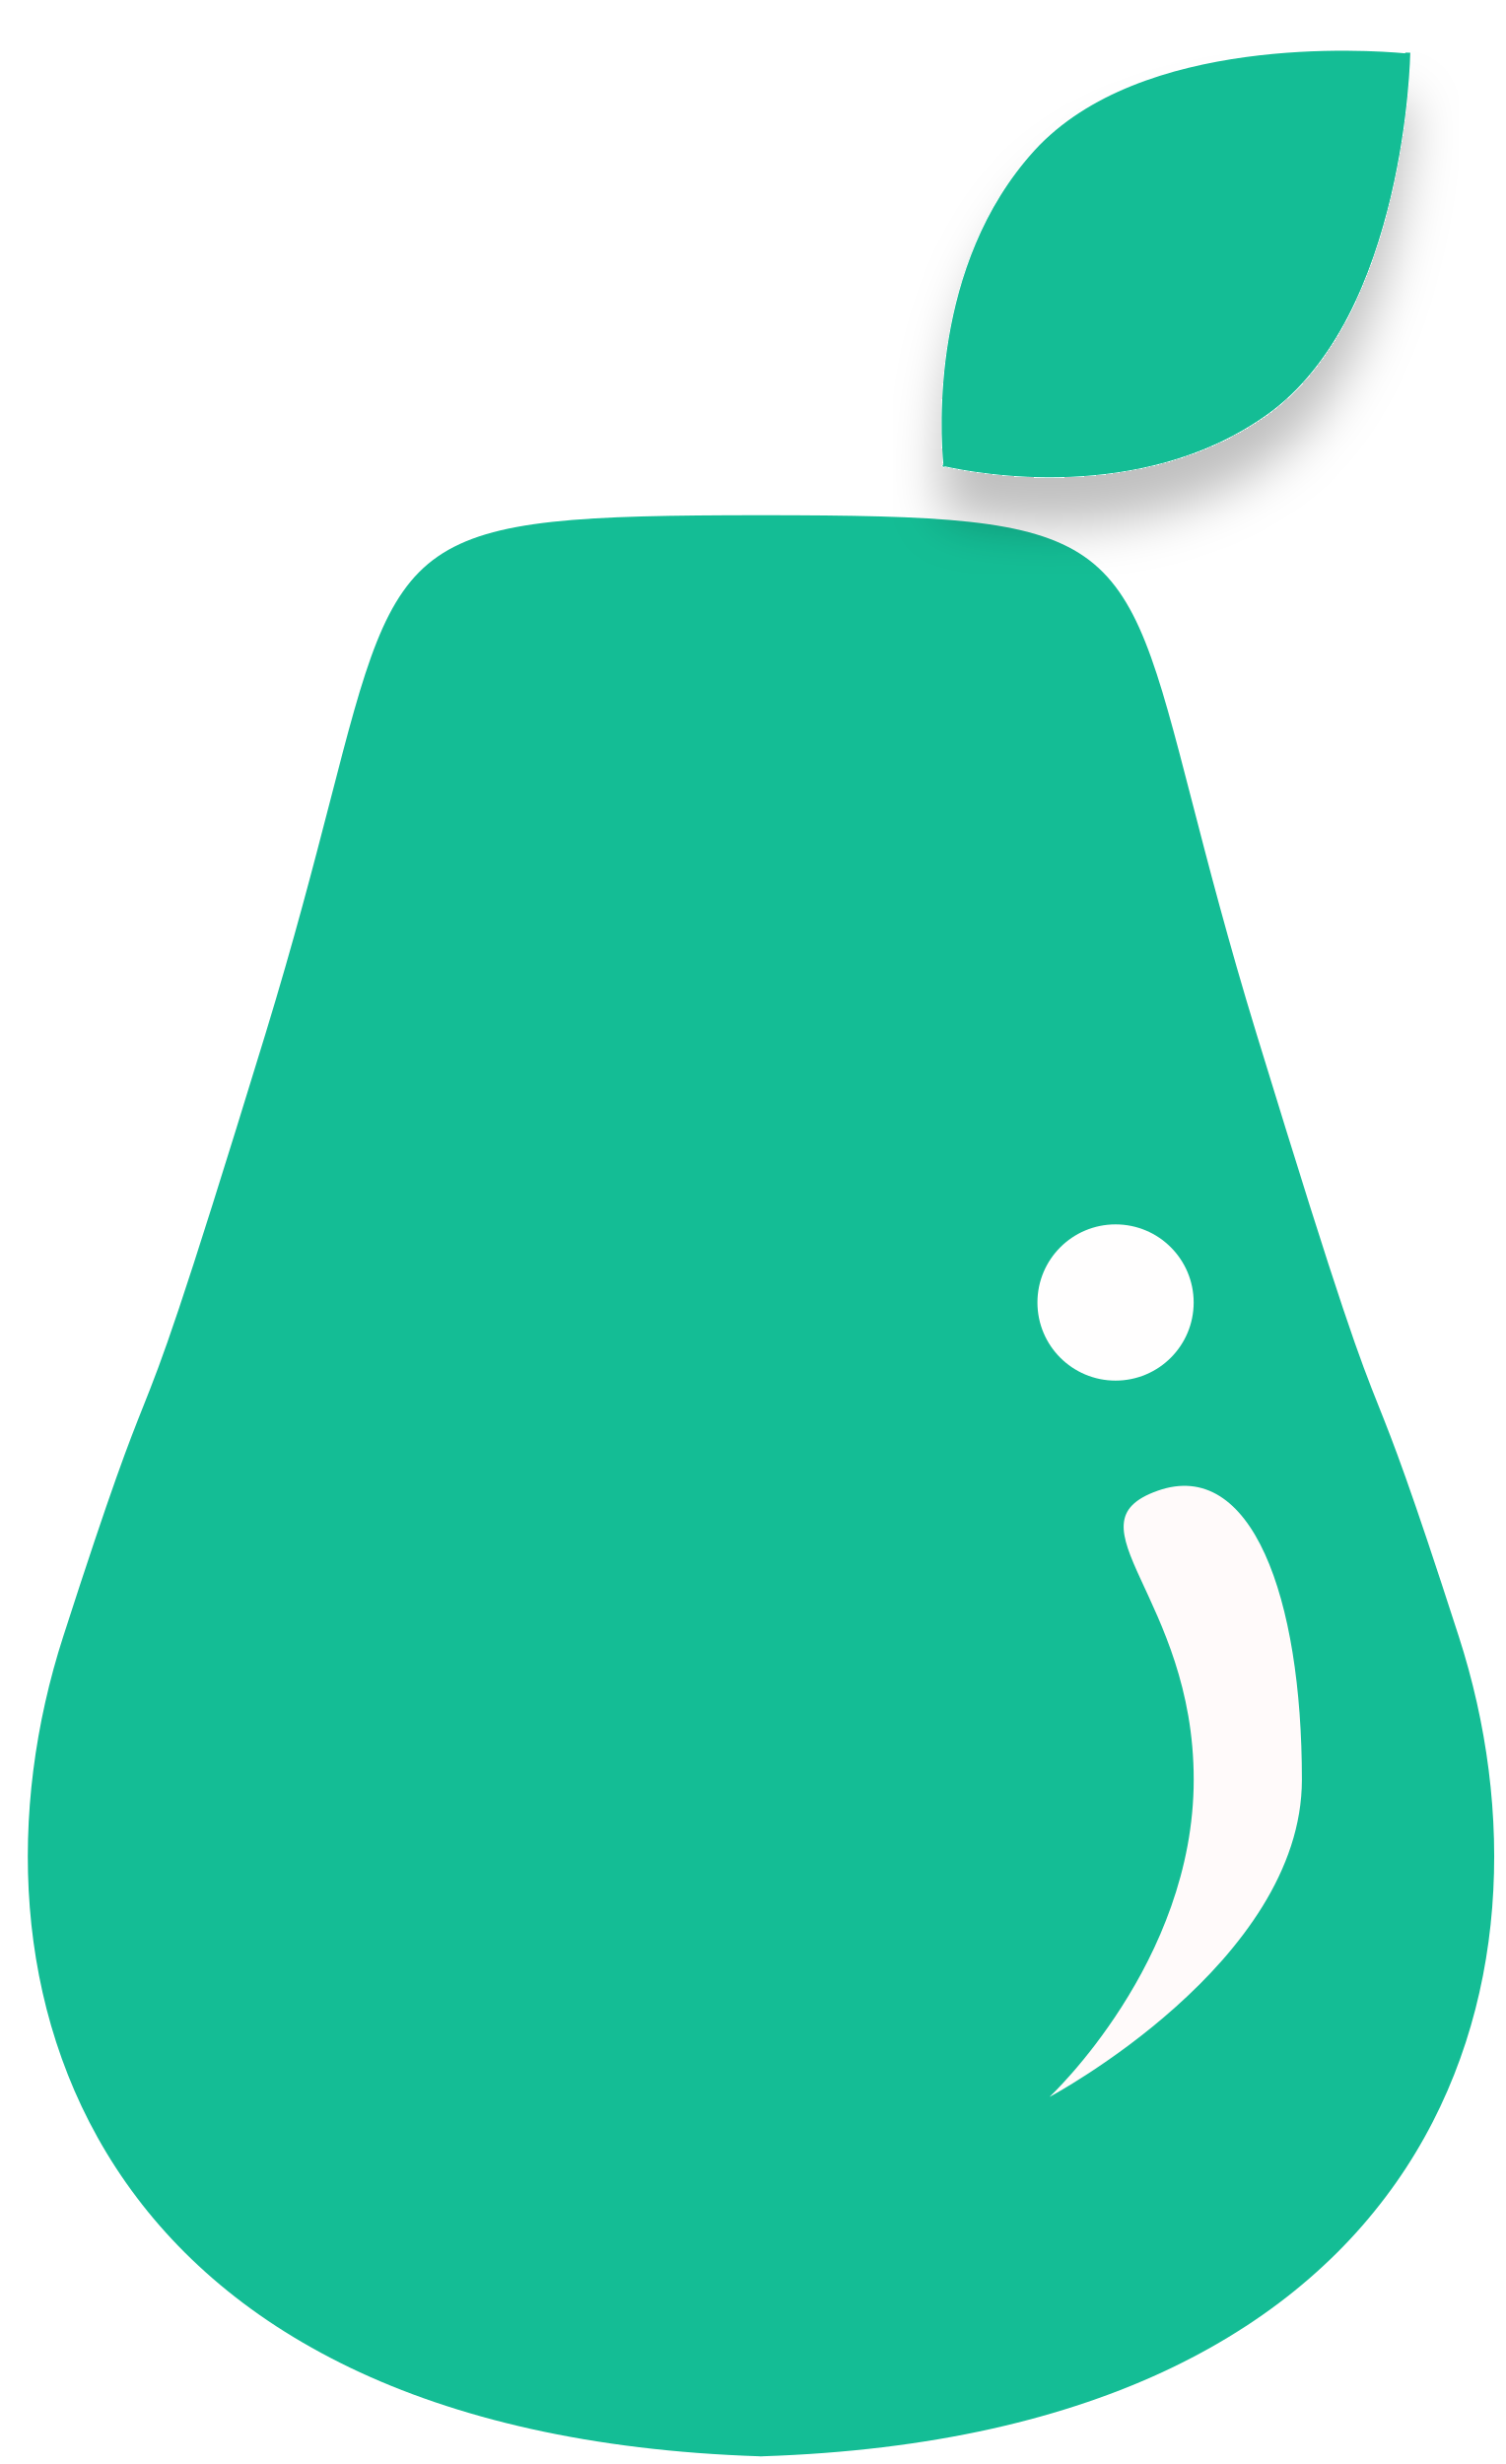
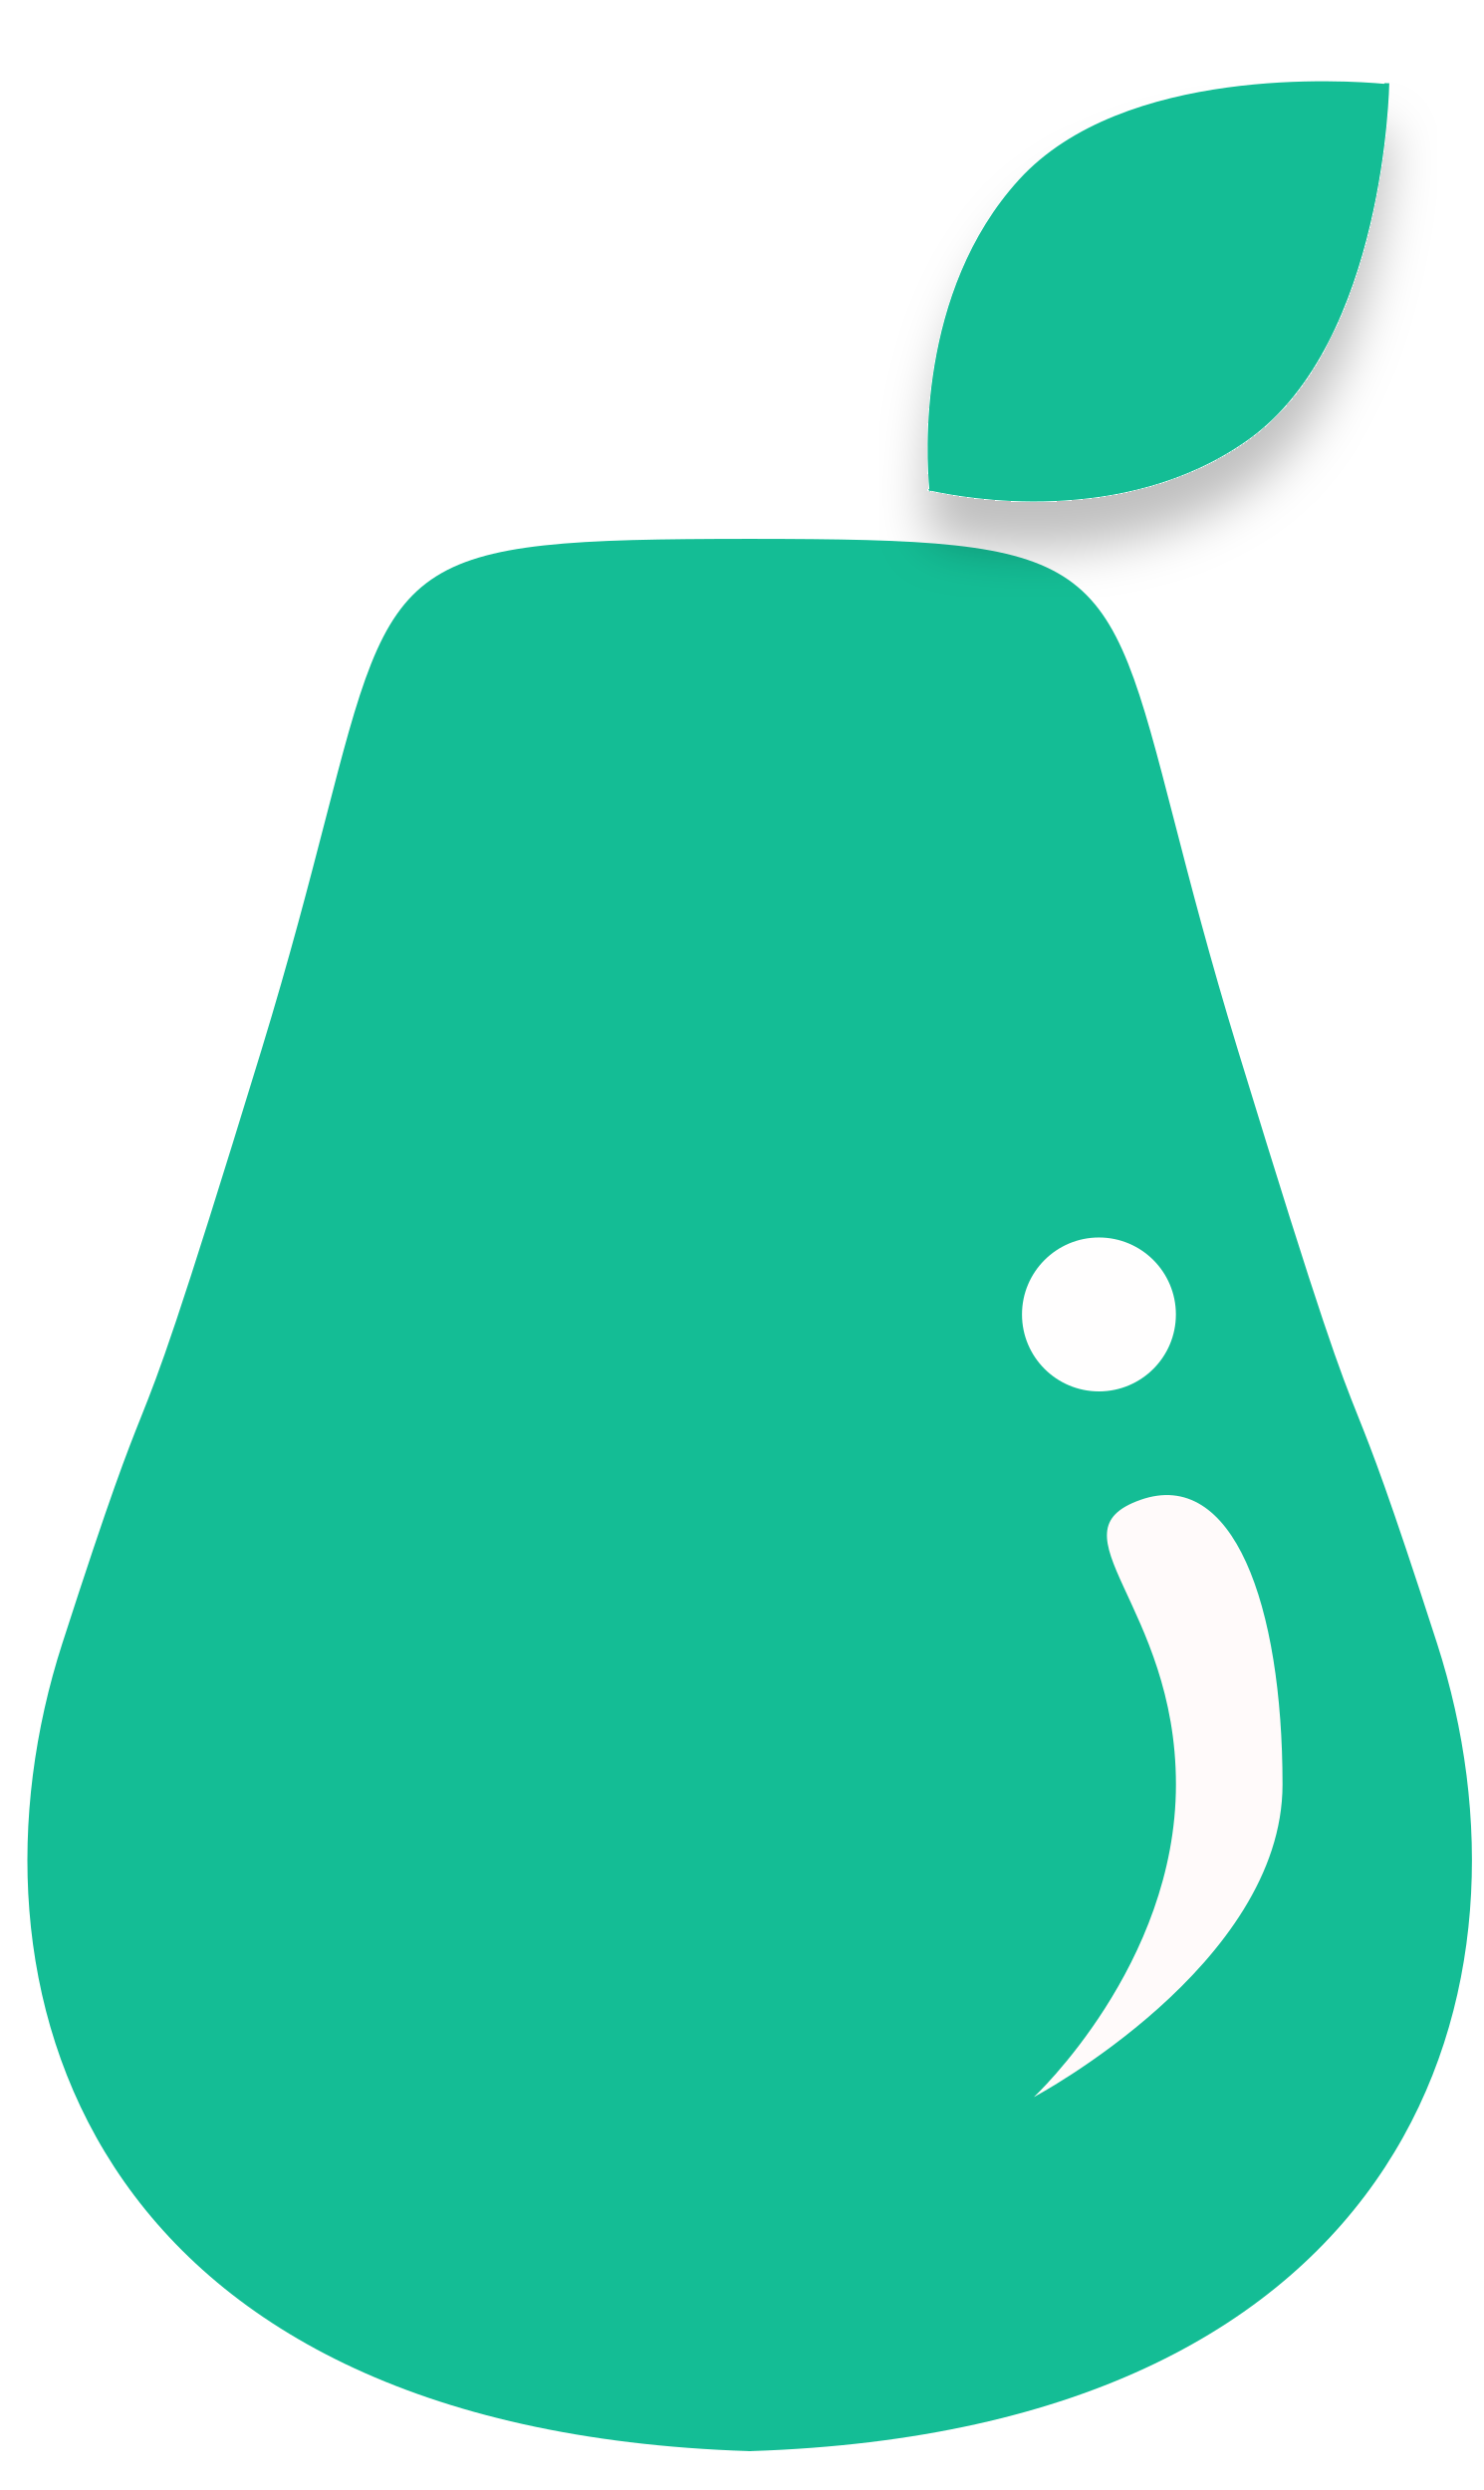
- <svg xmlns="http://www.w3.org/2000/svg" width="33" height="54" viewBox="0 0 33 54" fill="none">
+ <svg xmlns="http://www.w3.org/2000/svg" width="28" height="47" viewBox="0 0 33 54" fill="none">
  <path fill-rule="evenodd" clip-rule="evenodd" d="M16.678 11.291C16.687 11.291 16.697 11.291 16.707 11.291V11.291C24.504 11.296 24.587 11.617 26.12 17.549C26.476 18.928 26.911 20.61 27.539 22.663C29.44 28.873 29.801 29.78 30.217 30.823C30.534 31.619 30.882 32.494 31.97 35.863C34.421 43.456 31.52 53.349 16.707 53.831V53.833C16.697 53.833 16.687 53.832 16.678 53.832C16.668 53.832 16.658 53.833 16.648 53.833V53.831C1.836 53.349 -1.066 43.456 1.386 35.863C2.473 32.494 2.822 31.619 3.139 30.823C3.554 29.78 3.915 28.873 5.816 22.663C6.445 20.61 6.879 18.928 7.236 17.549C8.768 11.617 8.851 11.296 16.648 11.291V11.291C16.658 11.291 16.668 11.291 16.678 11.291Z" fill="#14BD95" />
  <circle cx="24.448" cy="28.545" r="1.712" fill="#FFFEFE" />
  <g filter="url(#filter0_d_439_1016)">
    <path fill-rule="evenodd" clip-rule="evenodd" d="M20.708 10.221L20.68 10.246C20.679 10.237 20.678 10.226 20.677 10.214C20.664 10.211 20.653 10.209 20.643 10.206L20.674 10.179C20.608 9.481 20.388 5.8 22.672 3.297C24.993 0.755 29.973 1.093 30.789 1.168L30.806 1.153L30.907 1.155C30.907 1.155 30.82 6.919 27.757 9.095C24.994 11.058 21.389 10.374 20.708 10.221Z" fill="#14BD95" />
  </g>
  <path d="M28.532 39.001C28.532 43.014 23 45.955 23 45.955C23 45.955 26.161 43.014 26.161 39.001C26.161 34.989 23.316 33.397 25.371 32.67C27.425 31.944 28.532 34.989 28.532 39.001Z" fill="#FFFAFA" />
  <defs>
    <filter id="filter0_d_439_1016" x="19.582" y="1.111" width="12.379" height="11.457" filterUnits="userSpaceOnUse" color-interpolation-filters="sRGB">
      <feFlood flood-opacity="0" result="BackgroundImageFix" />
      <feColorMatrix in="SourceAlpha" type="matrix" values="0 0 0 0 0 0 0 0 0 0 0 0 0 0 0 0 0 0 127 0" result="hardAlpha" />
      <feOffset dy="1.054" />
      <feGaussianBlur stdDeviation="0.527" />
      <feComposite in2="hardAlpha" operator="out" />
      <feColorMatrix type="matrix" values="0 0 0 0 0 0 0 0 0 0 0 0 0 0 0 0 0 0 0.25 0" />
      <feBlend mode="normal" in2="BackgroundImageFix" result="effect1_dropShadow_439_1016" />
      <feBlend mode="normal" in="SourceGraphic" in2="effect1_dropShadow_439_1016" result="shape" />
    </filter>
  </defs>
</svg>
